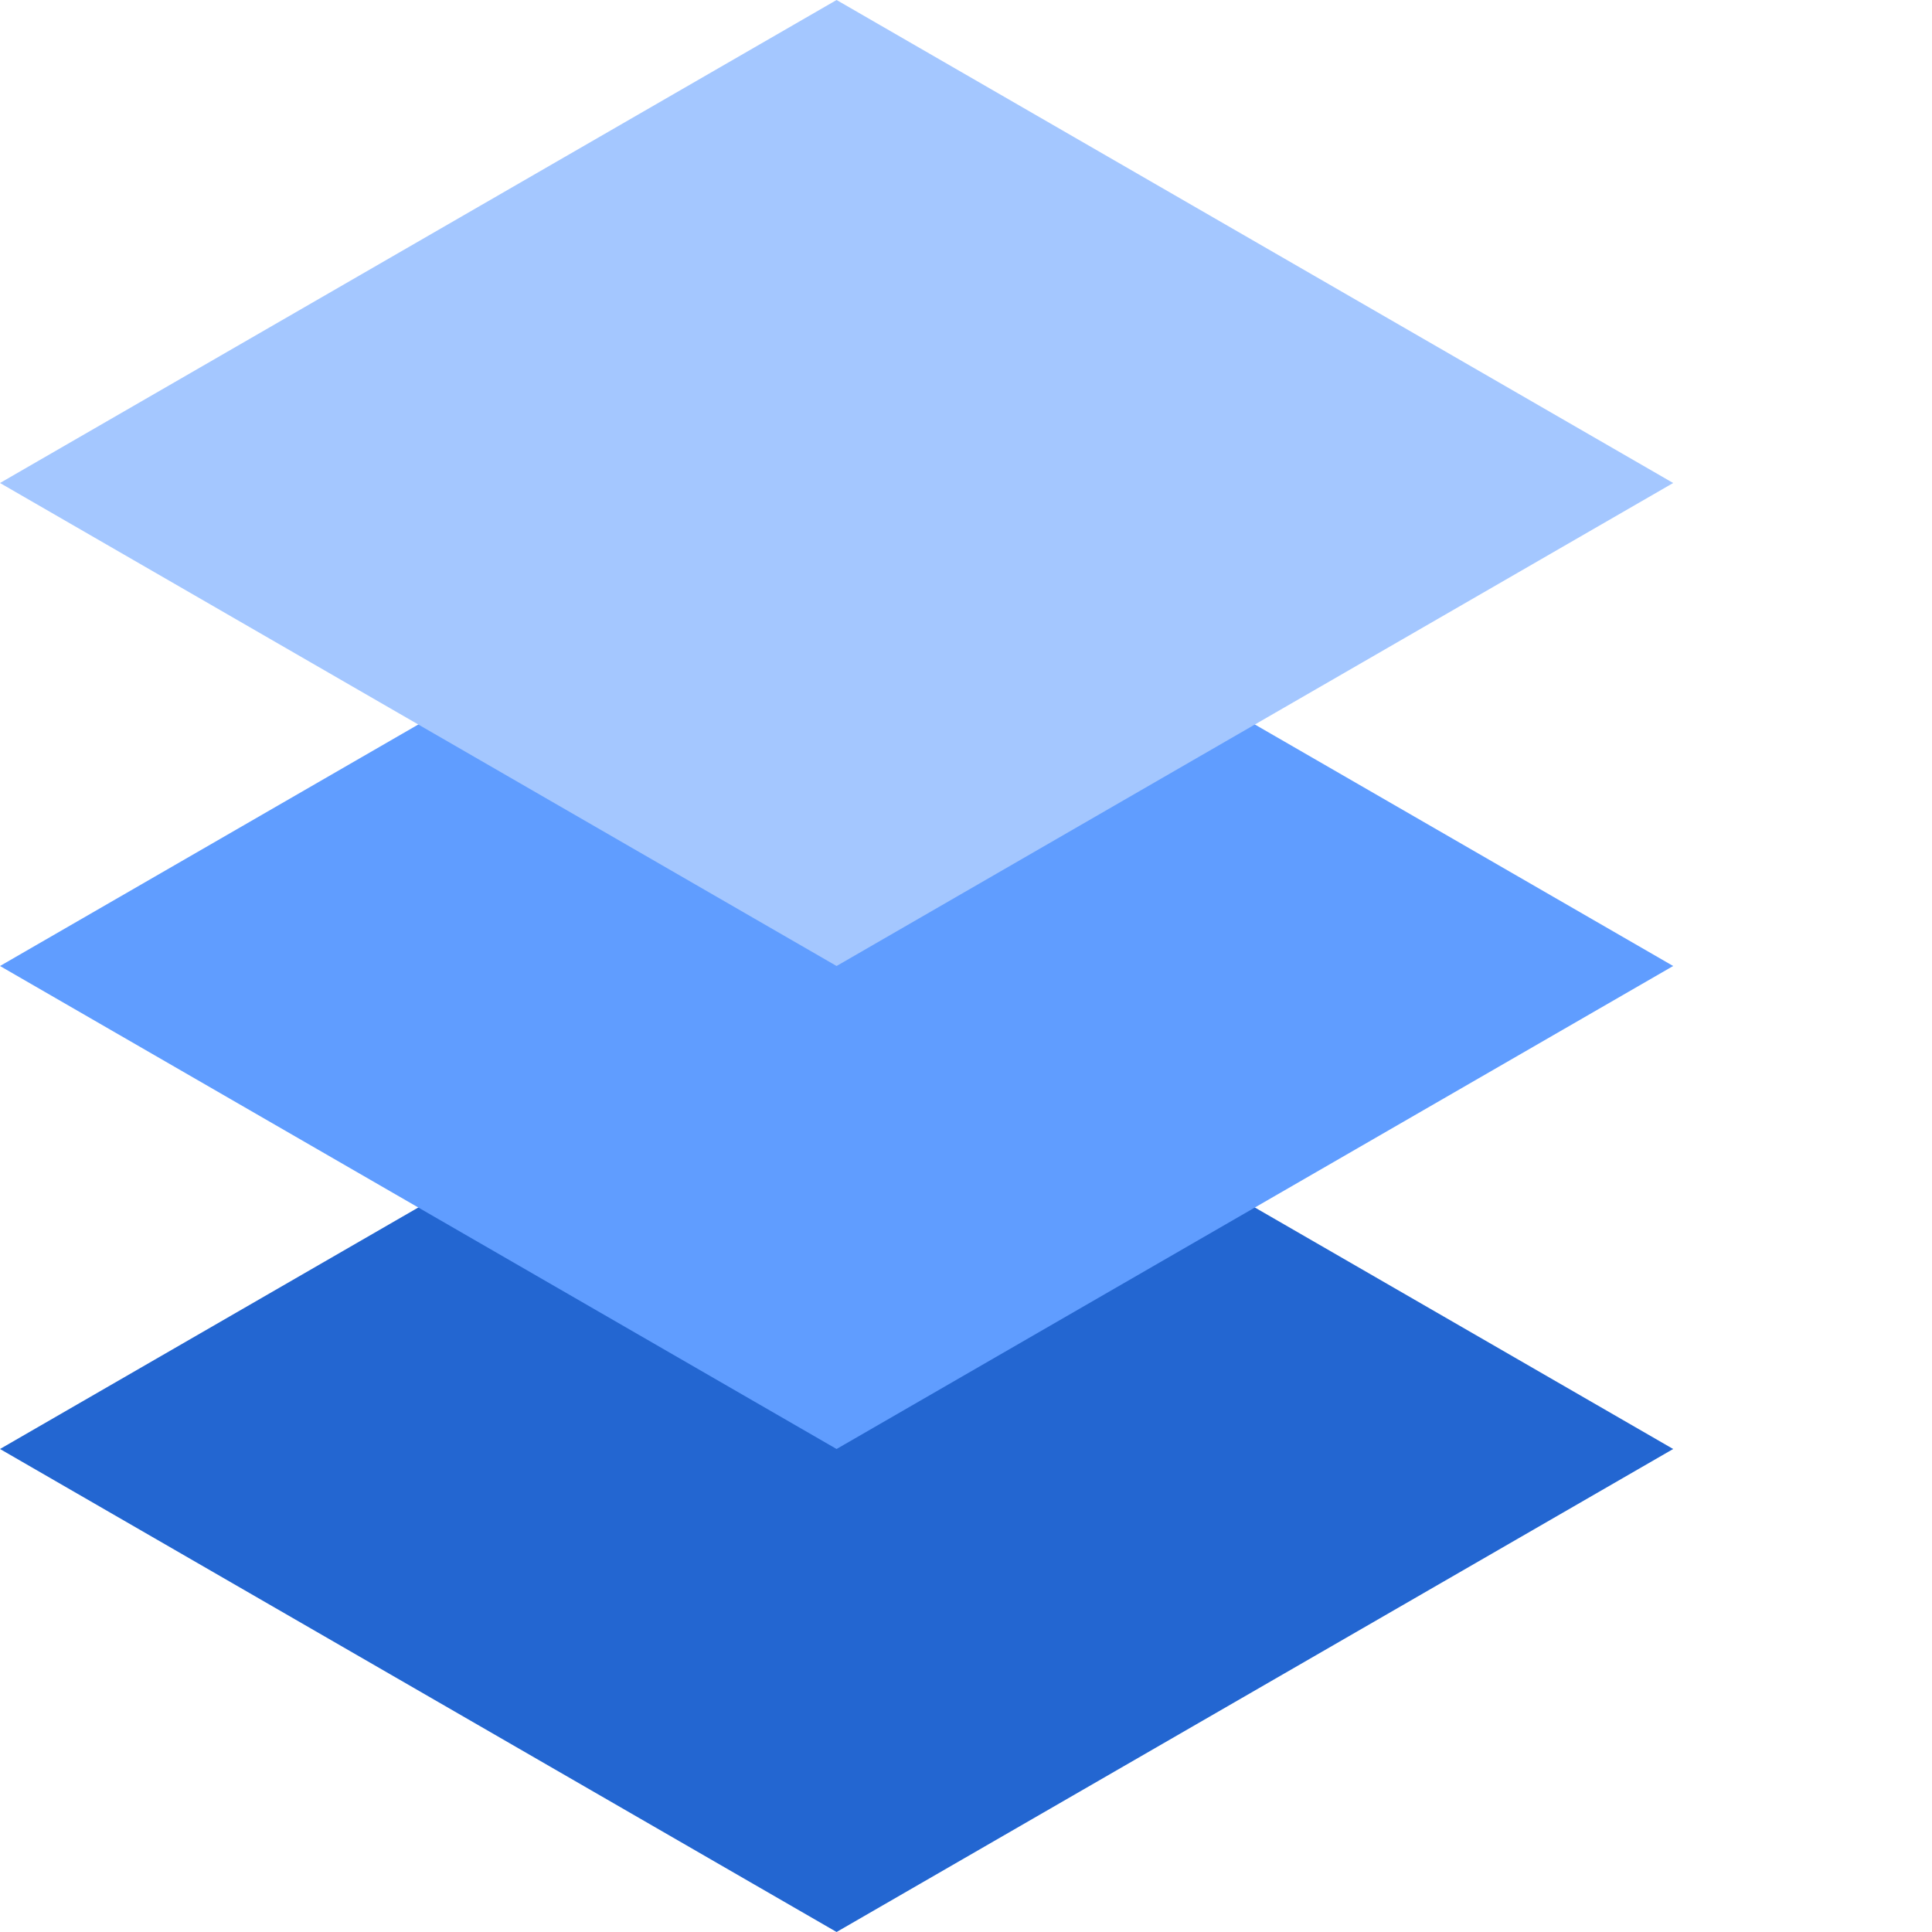
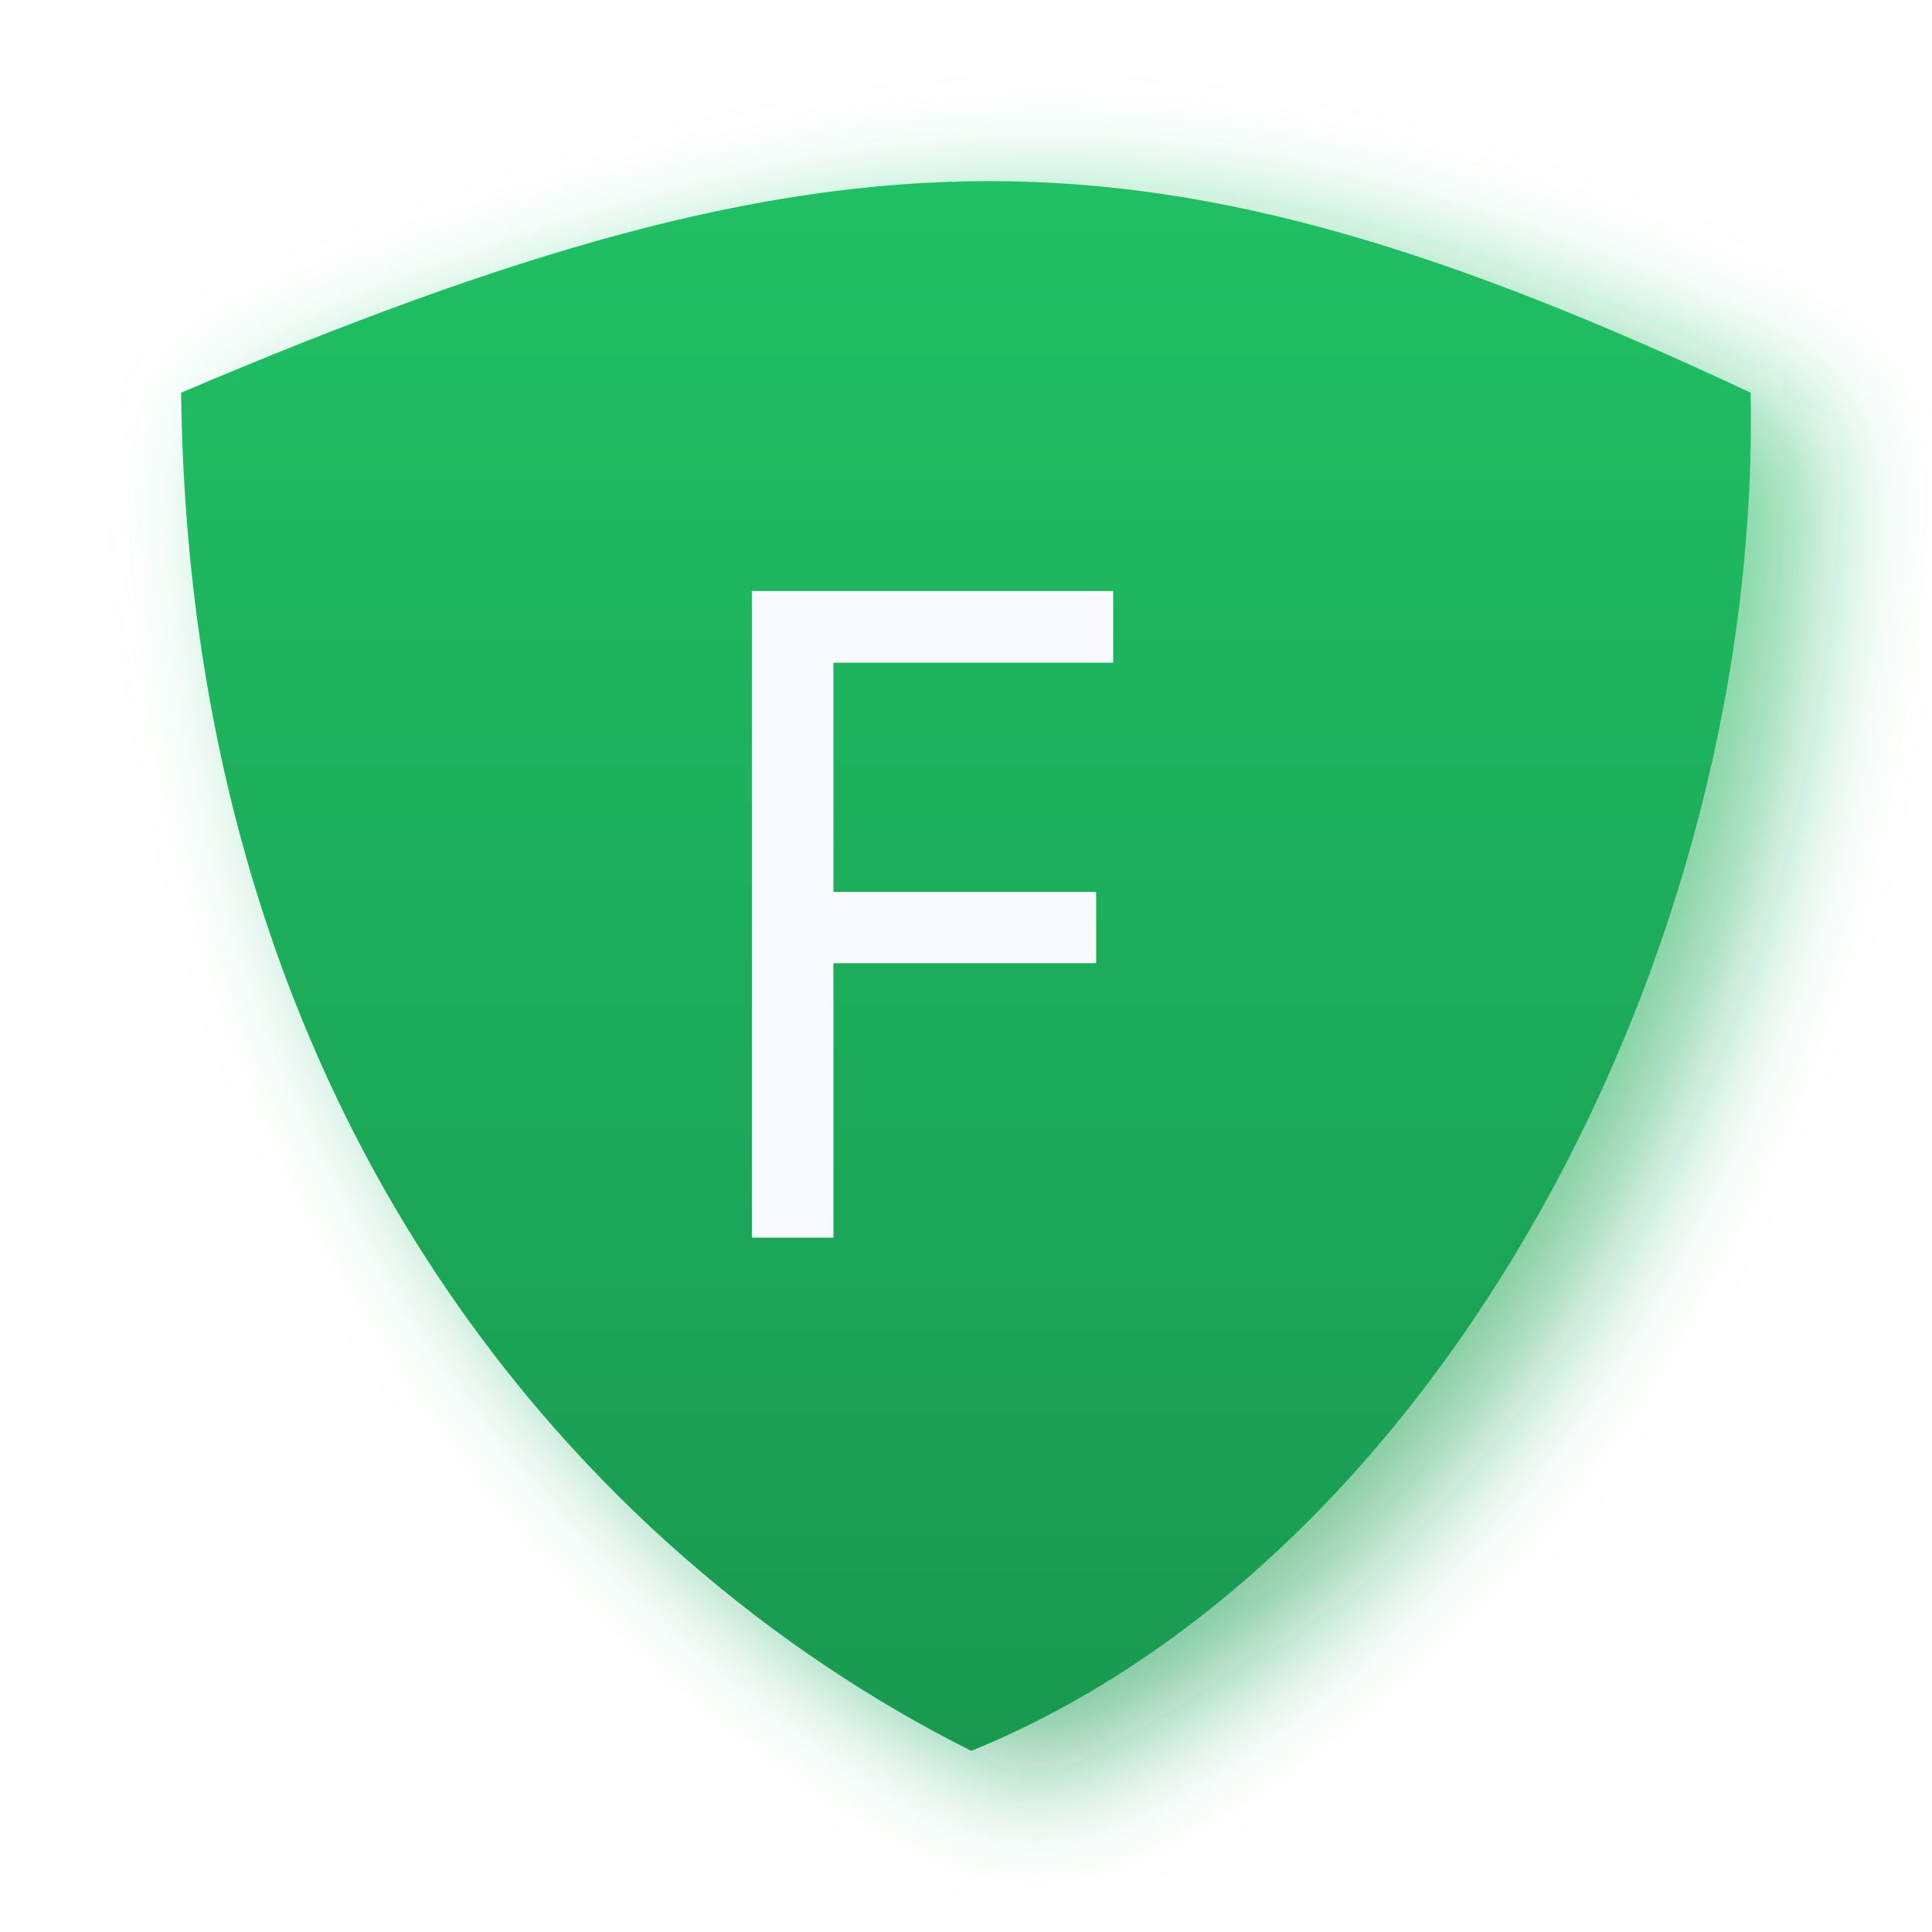
- <svg xmlns="http://www.w3.org/2000/svg" version="1.1" width="256" height="256" viewbox="0 0 949 256">
-   <path fill="#2366d1" d="M110.851 128L221.703 192L110.851 256L0 192Z" />
-   <path fill="#609dff" d="M110.851 64L221.703 128L110.851 192L0 128Z" />
-   <path fill="#a4c7ff" d="M110.851 0L221.703 64L110.851 128L0 64Z" />
+ <svg xmlns="http://www.w3.org/2000/svg" width="64px" height="64px" viewBox="0 0 64 64" version="1.1">
+   <defs>
+     <linearGradient x1="50%" y1="100%" x2="50%" y2="3.061617e-15%" id="linearGradient-1">
+       <stop stop-color="#20C064" offset="0%" />
+       <stop stop-color="#199950" offset="100%" />
+     </linearGradient>
+     <filter x="-11.5%" y="-11.5%" width="123.1%" height="123.1%" filterUnits="objectBoundingBox" id="filter-2">
+       <feGaussianBlur stdDeviation="2" in="SourceGraphic" />
+     </filter>
+   </defs>
+   <g id="博客图片备份-2" stroke="none" stroke-width="1" fill="none" fill-rule="evenodd">
+     <g id="编组-2" transform="translate(6, 6)">
+       <path d="M28.176,1 C15.394,7.4 2.292,21.936 2,45.992 C23.972,55.336 34.072,55.336 53.991,45.992 C54.354,27.427 43.703,7.336 28.176,1 Z" id="路径-3备份" fill-opacity="0.6" fill="url(#linearGradient-1)" filter="url(#filter-2)" transform="translate(28, 27) scale(1, -1) translate(-28, -27) " />
+       <path d="M26.176,0 C13.394,6.4 0.292,20.936 0,44.992 C21.972,54.336 32.072,54.336 51.991,44.992 C52.354,26.427 41.703,6.336 26.176,0 Z" id="路径-3" fill="url(#linearGradient-1)" transform="translate(26, 26) scale(1, -1) translate(-26, -26) " />
+       <text id="F" font-family="BrushScriptMT, Brush Script MT" font-size="30" font-weight="normal" fill="#F8FAFF">
+         <tspan x="16" y="35">F</tspan>
+       </text>
+     </g>
+   </g>
</svg>
